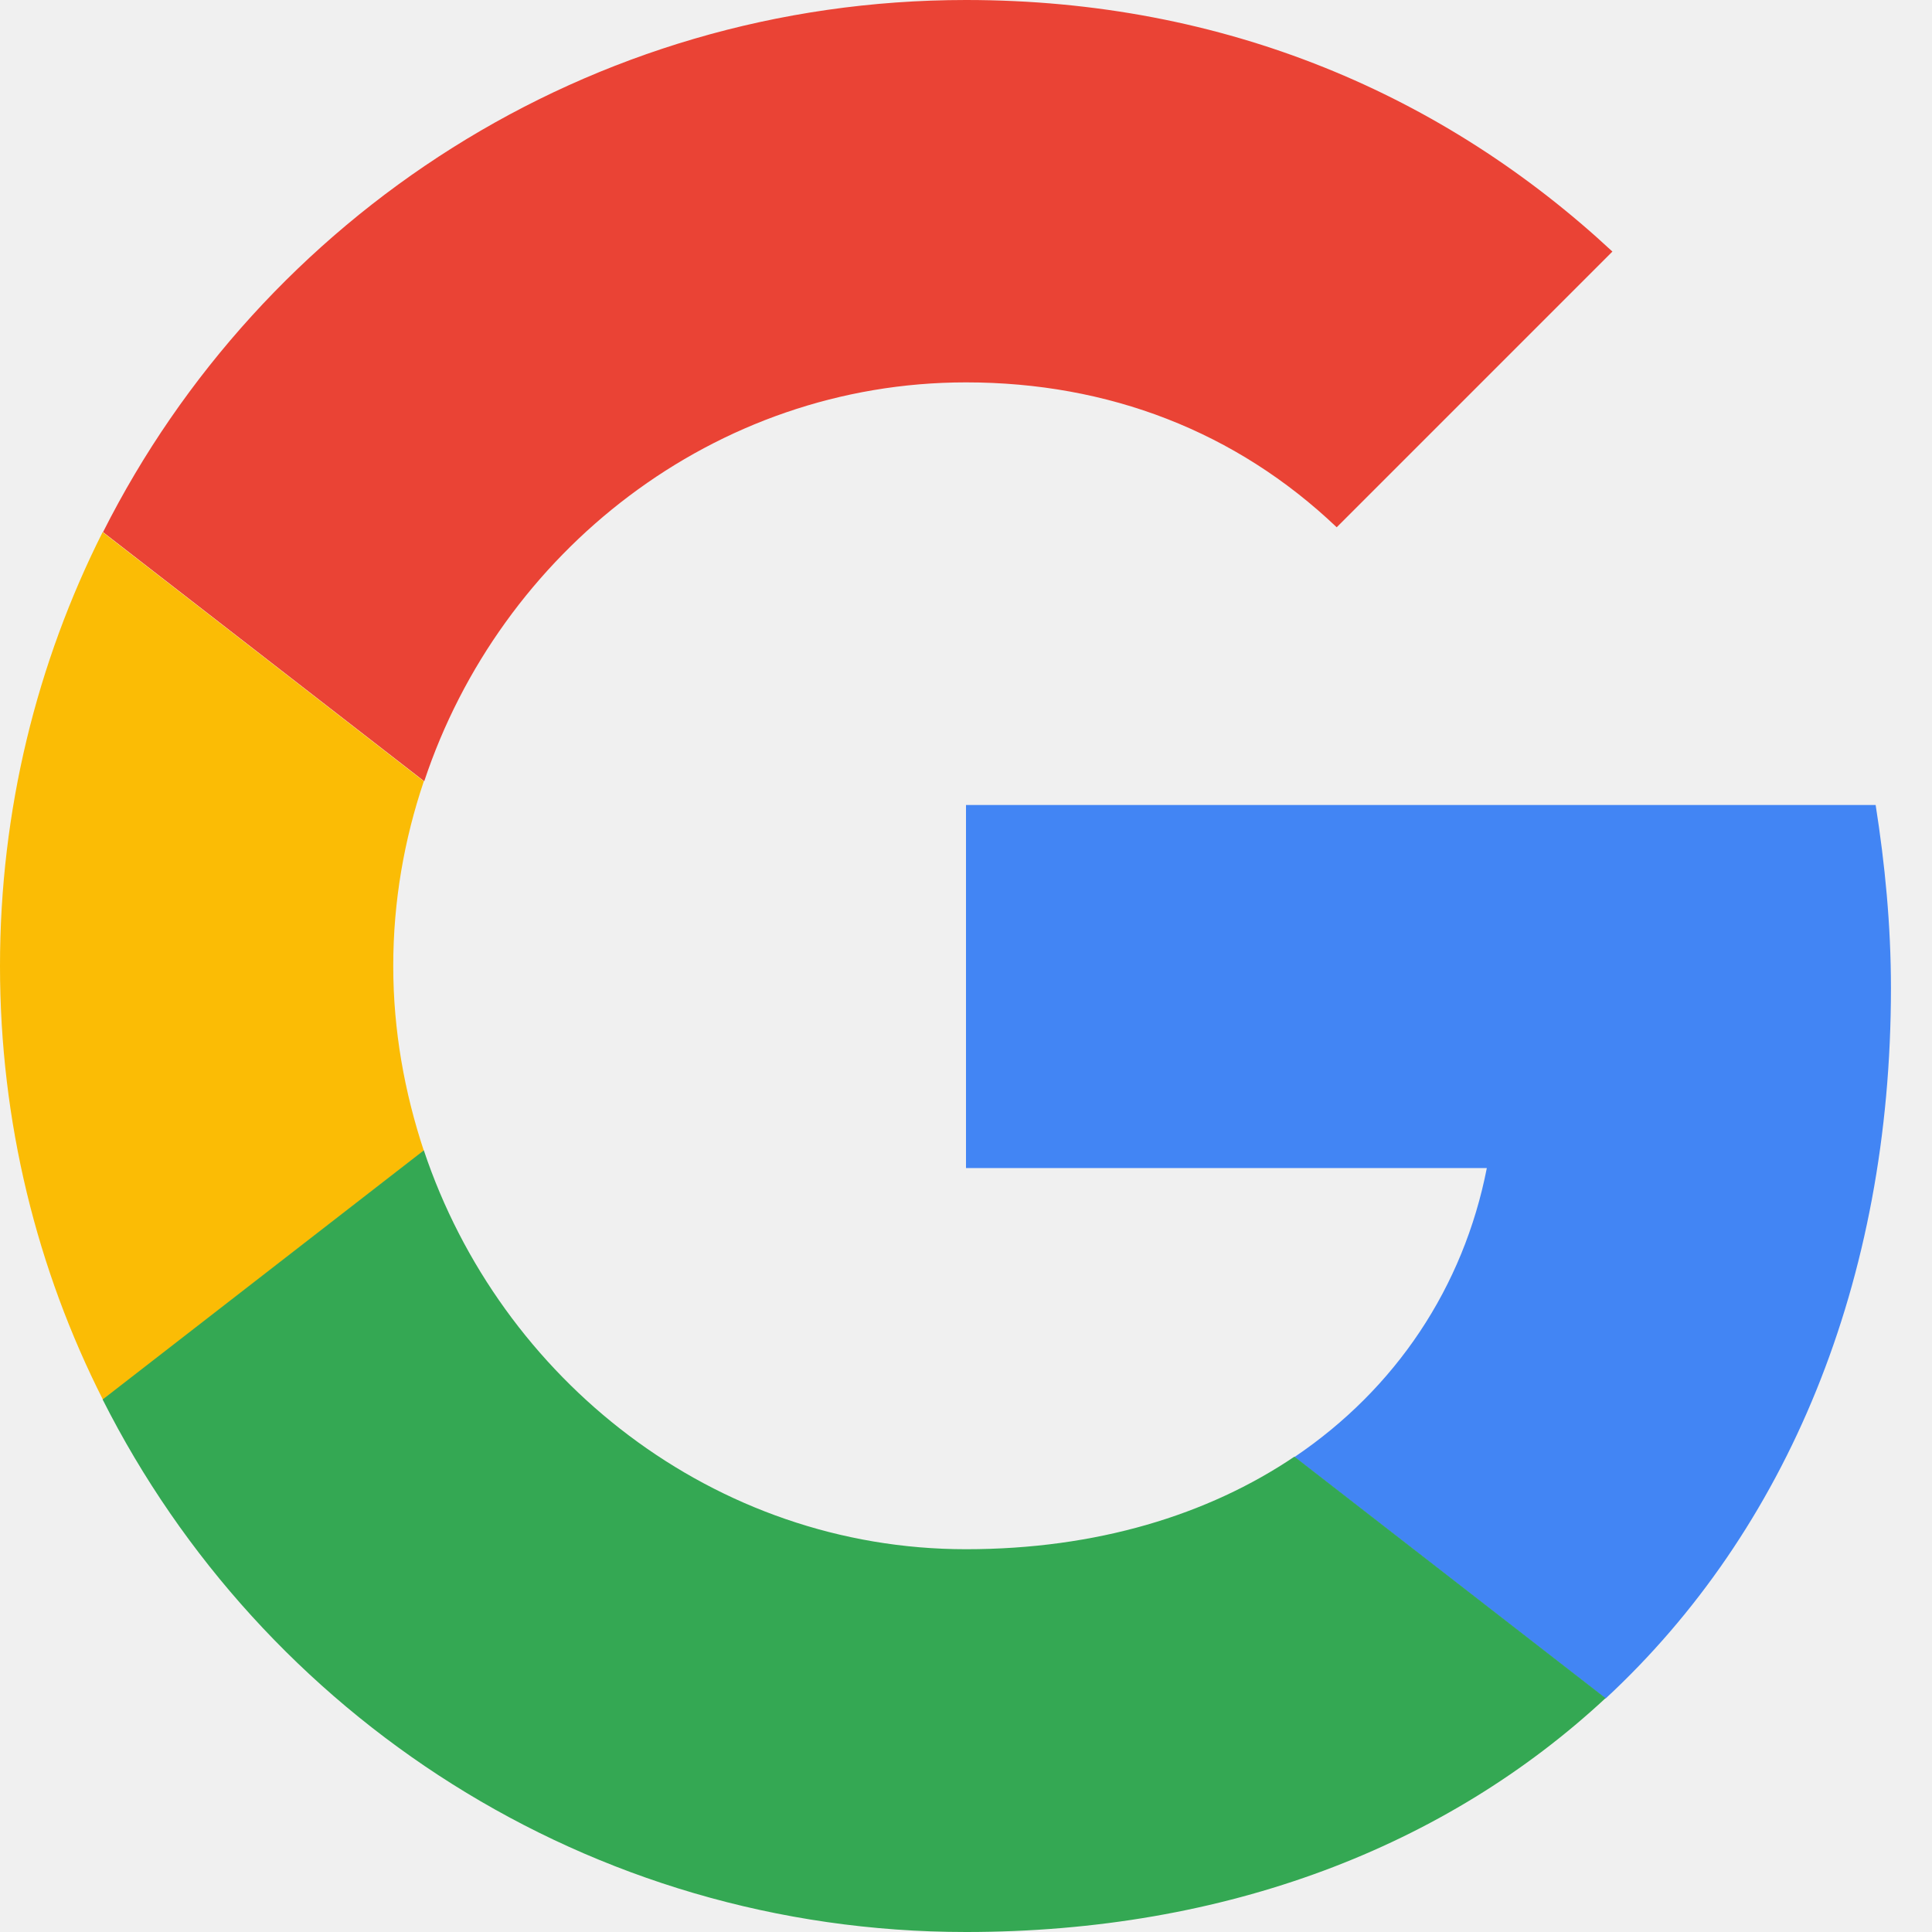
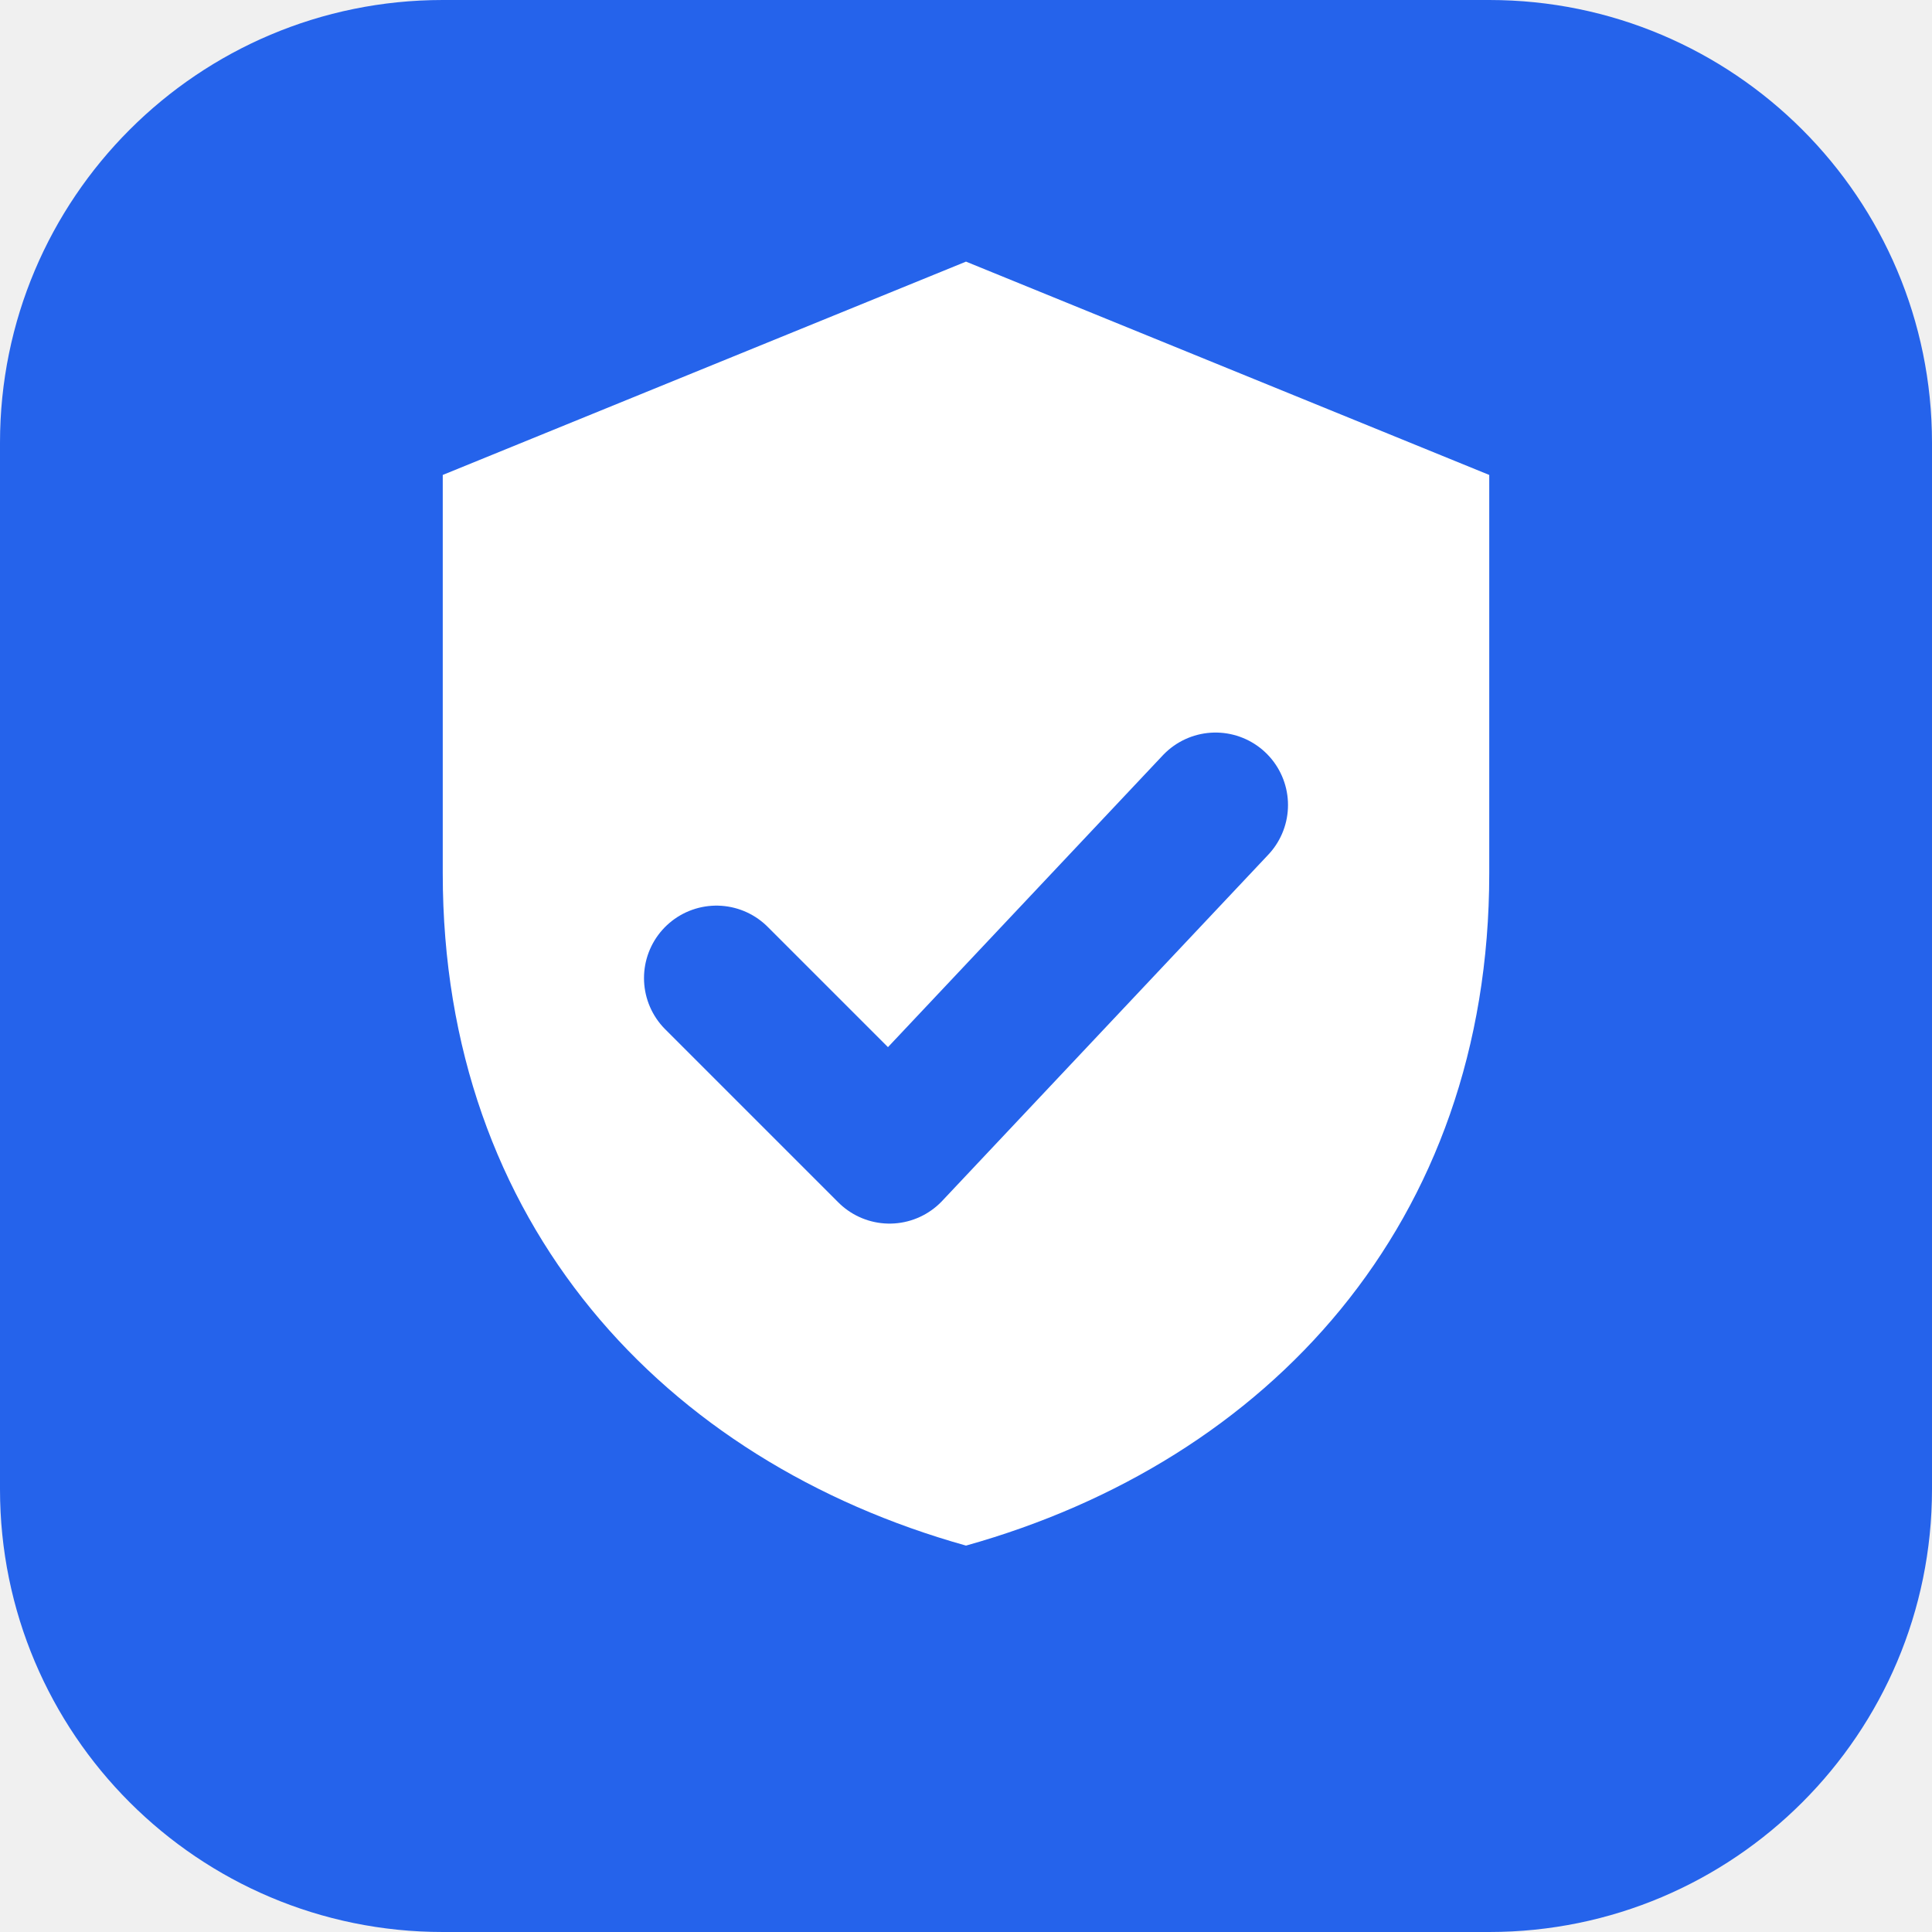
<svg xmlns="http://www.w3.org/2000/svg" viewBox="0 0 48 48">
-   <path fill="#EA4335" d="M24 9.5c3.54 0 6.71 1.22 9.21 3.6l6.85-6.85C35.9 2.38 30.47 0 24 0 14.62 0 6.51 5.38 2.56 13.22l7.98 6.19C12.43 13.72 17.74 9.5 24 9.5z" />
-   <path fill="#4285F4" d="M46.98 24.55c0-1.57-.15-3.09-.38-4.55H24v9.02h12.94c-.58 2.96-2.26 5.48-4.78 7.18l7.73 6c4.51-4.18 7.09-10.36 7.09-17.65z" />
-   <path fill="#FBBC05" d="M10.53 28.59c-.48-1.45-.76-2.99-.76-4.59s.27-3.14.76-4.59l-7.98-6.19C.92 16.46 0 20.12 0 24c0 3.88.92 7.54 2.56 10.78l7.97-6.19z" />
-   <path fill="#34A853" d="M24 48c6.48 0 11.93-2.13 15.89-5.81l-7.73-6c-2.15 1.45-4.92 2.3-8.16 2.3-6.26 0-11.57-4.22-13.47-9.91l-7.98 6.19C6.51 42.62 14.62 48 24 48z" />
+   <rect width="48" height="48" rx="11" fill="#2563eb" />
+   <path fill="#ffffff" d="M24 6.5 37 11.8v9.9c0 8.7-5.5 14.6-13 16.7-7.5-2.1-13-8-13-16.7v-9.9L24 6.5z" />
+   <path fill="none" stroke="#2563eb" stroke-width="3.6" stroke-linecap="round" stroke-linejoin="round" d="m17.8 24.3 4.3 4.3 8.1-8.6" />
</svg>
